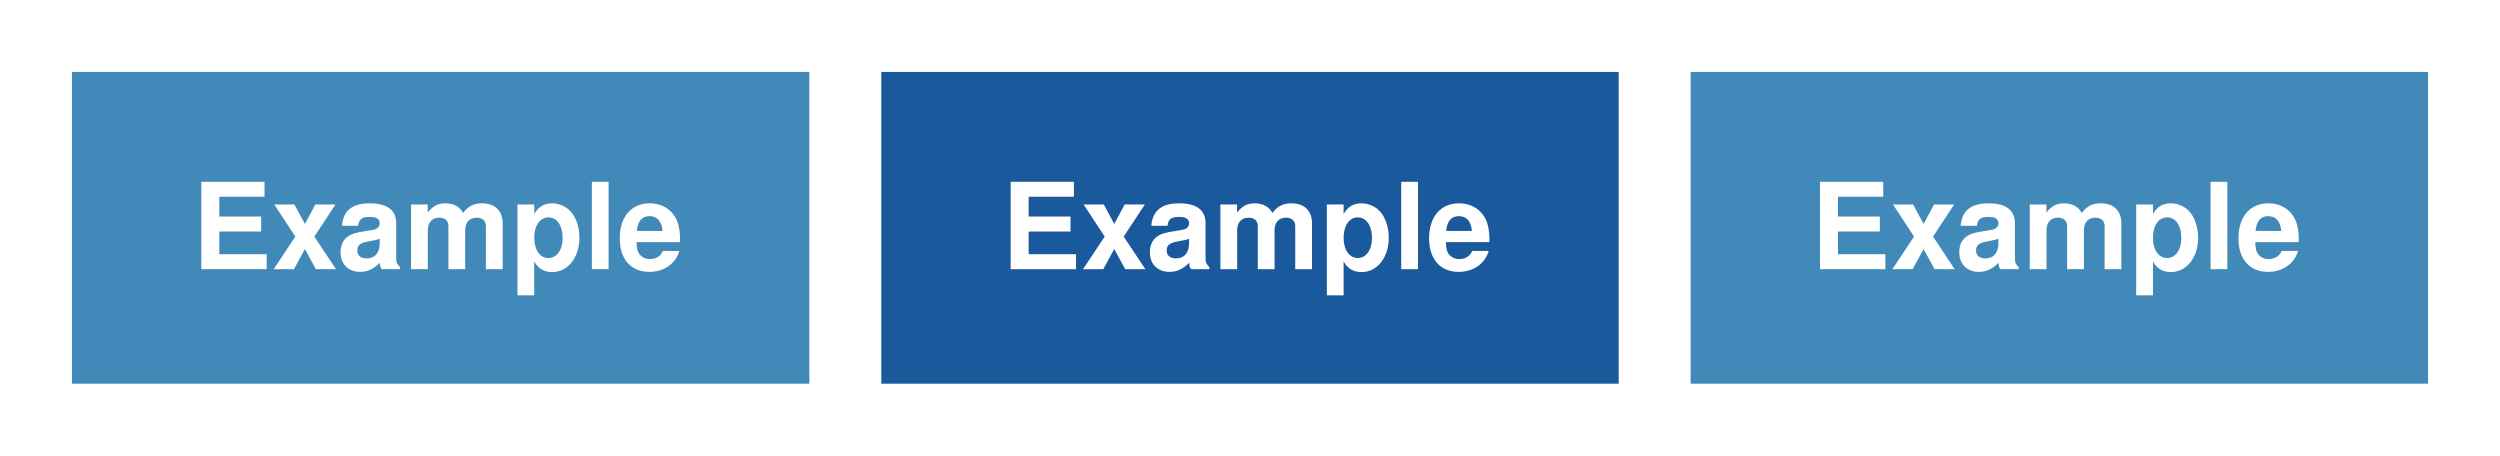
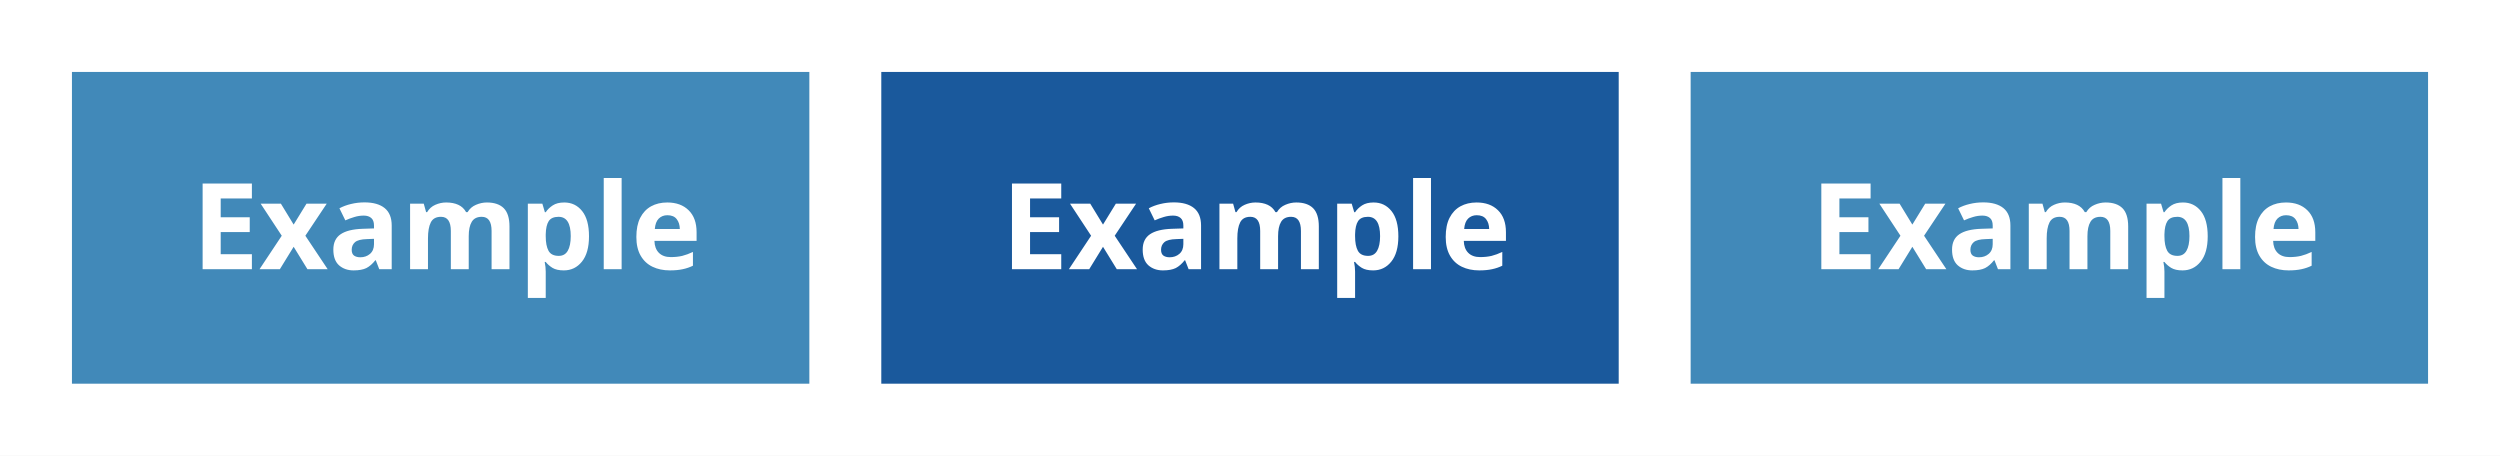
<svg xmlns="http://www.w3.org/2000/svg" role="image img" width="417" height="76" viewBox="0 0 417 76" fill="none">
  <rect width="417" height="76" fill="white" />
  <rect width="123" height="52" transform="translate(12 12)" fill="#4189B9" />
-   <text fill="white" style="white-space: pre" font-family="Helvetica" font-size="20" font-weight="bold">
+   <text fill="white" style="white-space: pre" font-family="sans-serif" font-size="20" font-weight="bold">
    <tspan x="32" y="44.899">Example</tspan>
  </text>
  <rect width="123" height="52" transform="translate(147 12)" fill="#1A599C" />
-   <text fill="white" style="white-space: pre" font-family="Helvetica" font-size="20" font-weight="bold">
+   <text fill="white" style="white-space: pre" font-family="sans-serif" font-size="20" font-weight="bold">
    <tspan x="167" y="44.899">Example</tspan>
  </text>
  <rect width="123" height="52" transform="translate(282 12)" fill="#4189B9" />
-   <text fill="white" style="white-space: pre" font-family="Helvetica" font-size="20" font-weight="bold">
+   <text fill="white" style="white-space: pre" font-family="sans-serif" font-size="20" font-weight="bold">
    <tspan x="302" y="44.899">Example</tspan>
  </text>
</svg>
